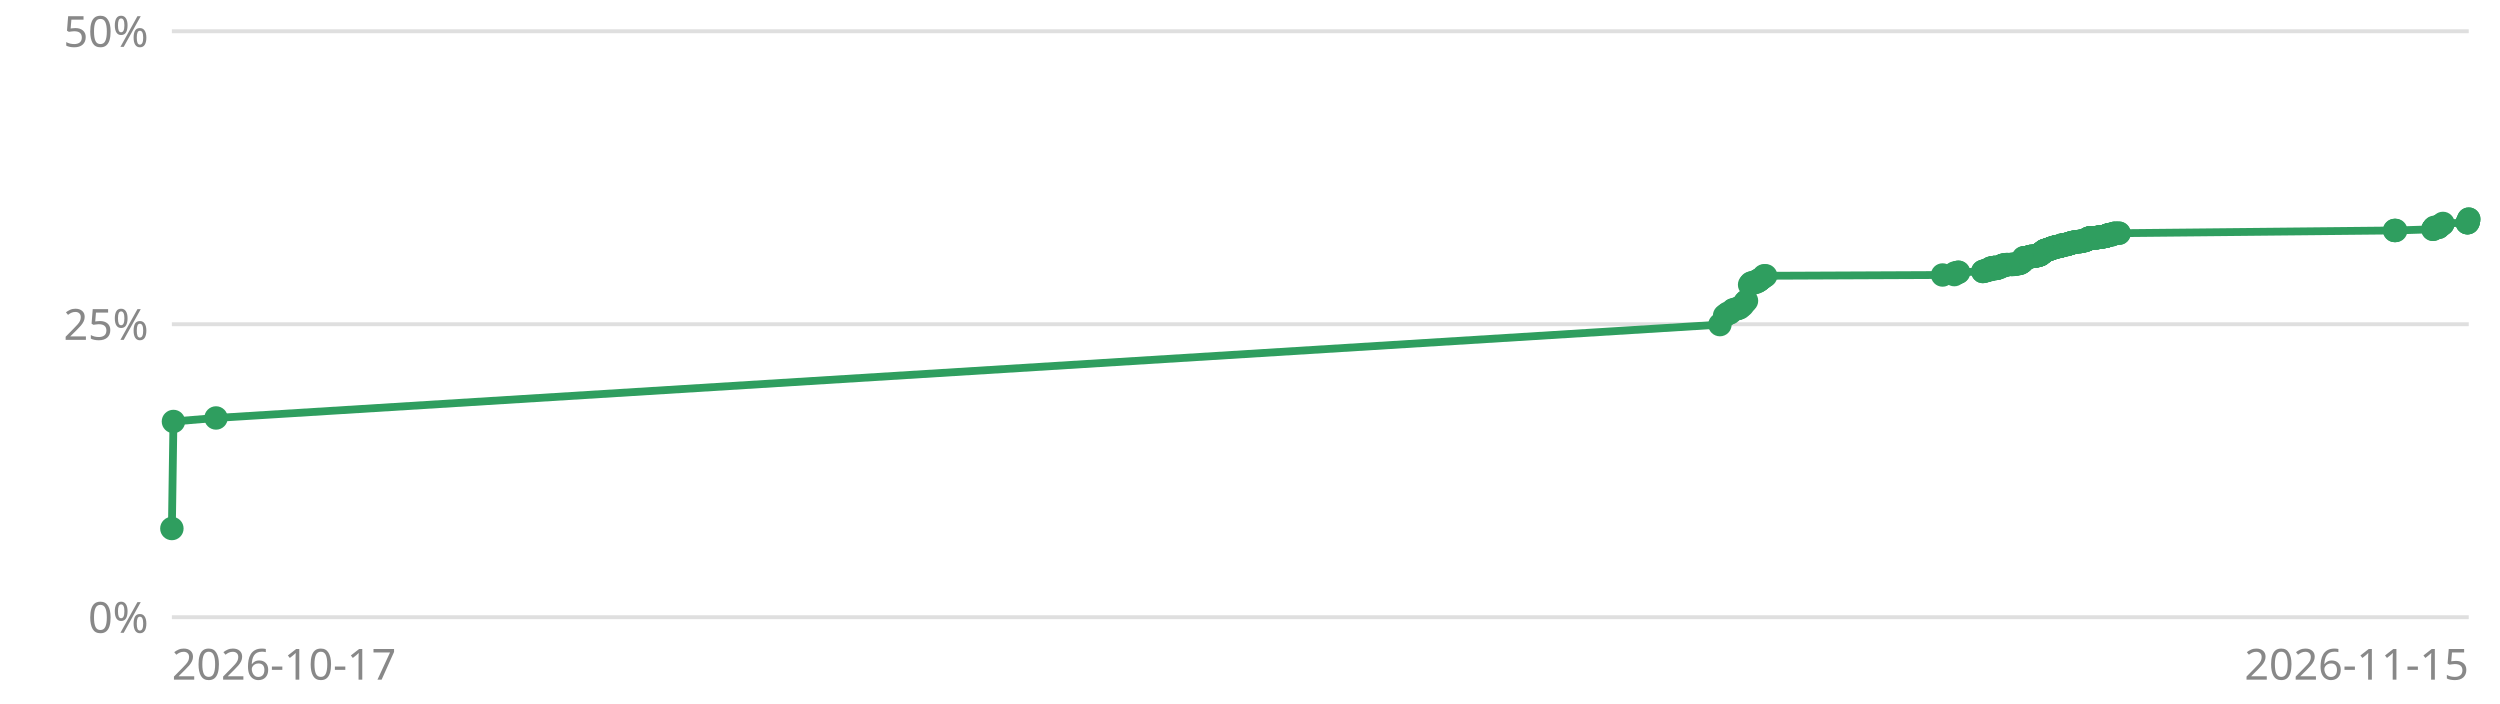
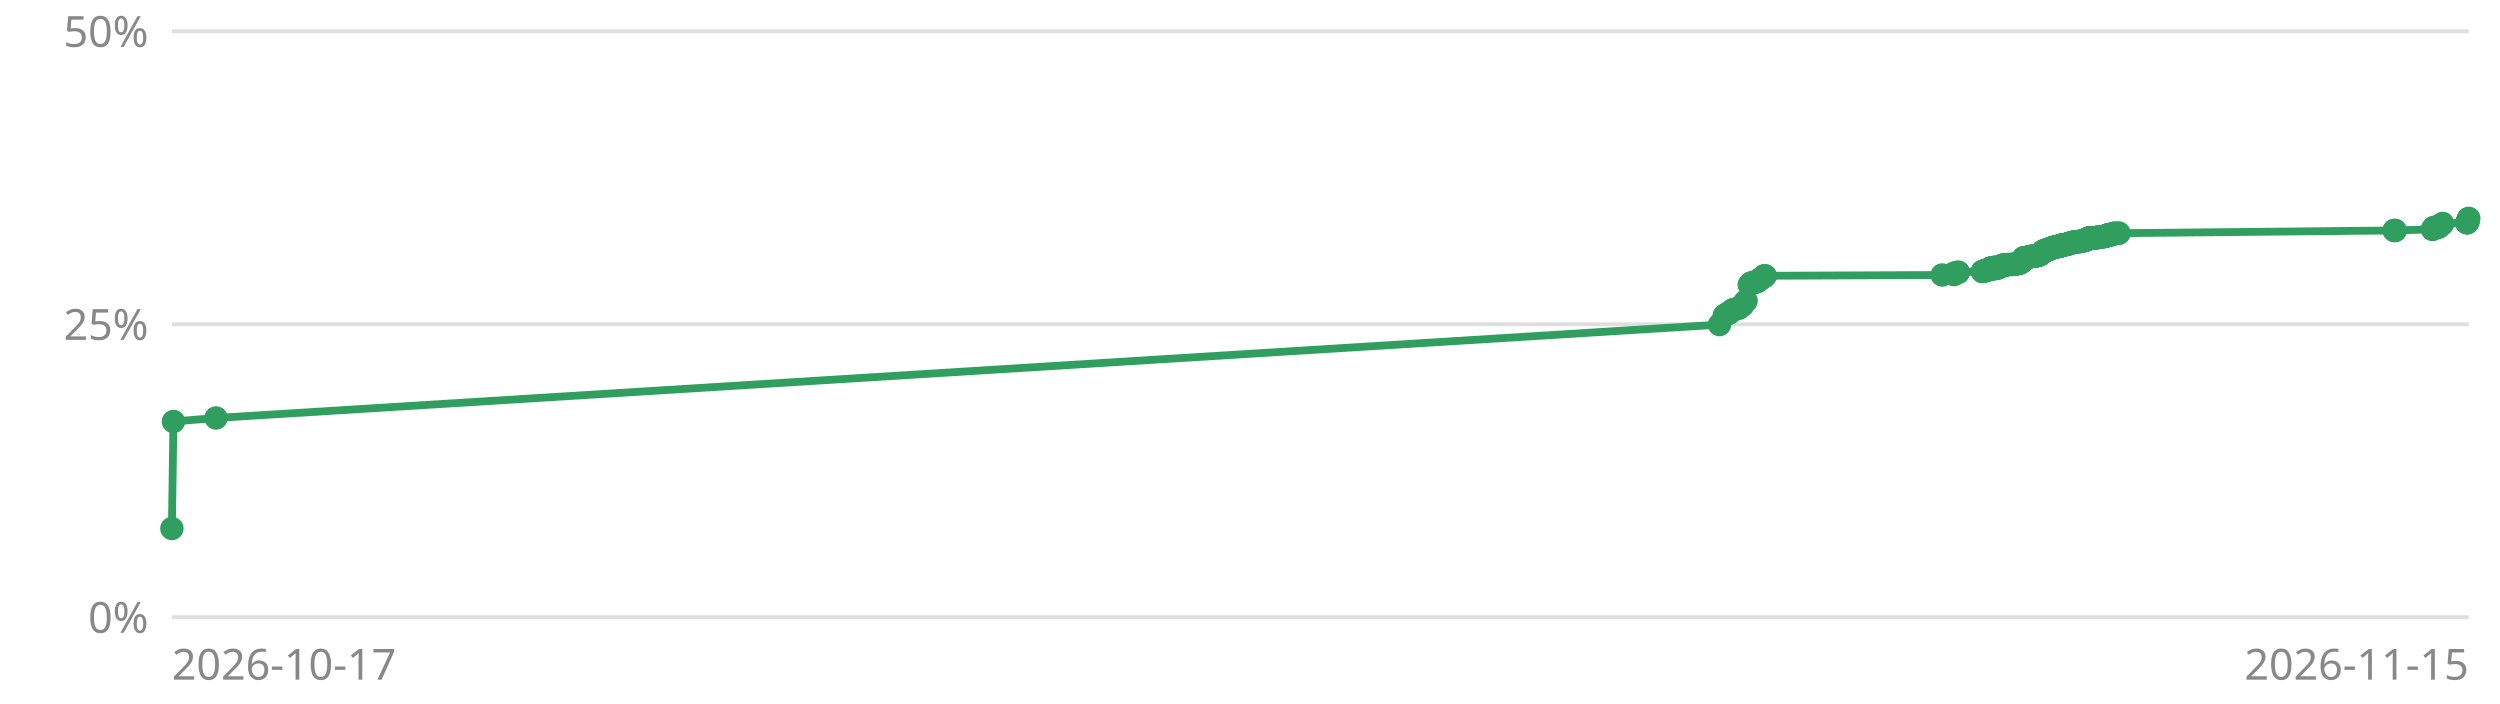
<svg xmlns="http://www.w3.org/2000/svg" viewBox="0 0 640 180" width="640" height="180" font-family="system-ui,sans-serif" font-size="11" fill="#888">
  <line x1="44" x2="632" y1="158.0" y2="158.0" stroke="#8884" />
  <text x="38" y="162.0" text-anchor="end">0%</text>
  <line x1="44" x2="632" y1="83.0" y2="83.0" stroke="#8884" />
  <text x="38" y="87.0" text-anchor="end">25%</text>
  <line x1="44" x2="632" y1="8.0" y2="8.0" stroke="#8884" />
  <text x="38" y="12.0" text-anchor="end">50%</text>
-   <polyline points="44.0,135.3 44.4,107.9 55.3,107.0 440.3,83.1 441.5,80.8 442.0,80.5 442.3,80.2 442.9,80.1 443.6,79.4 443.7,79.3 444.7,79.0 444.8,79.0 445.4,78.8 446.1,78.2 446.7,77.4 447.1,77.0 447.9,72.9 448.2,72.5 448.5,72.4 449.0,72.4 449.1,72.3 449.7,72.2 449.8,71.9 450.2,71.9 450.3,71.8 450.6,71.5 450.7,71.5 450.8,71.4 451.4,71.0 451.6,70.6 452.0,70.6 497.3,70.4 500.3,70.3 500.4,69.9 501.0,69.8 501.3,69.7 501.4,69.7 507.6,69.5 507.6,69.5 508.2,69.3 508.2,69.3 508.4,69.3 508.4,69.3 508.9,69.2 509.3,68.9 509.5,68.7 509.6,68.7 509.7,68.6 509.9,68.8 509.9,68.8 510.0,68.8 510.1,68.8 510.1,68.8 510.2,68.9 510.3,68.5 510.3,68.5 510.4,68.5 510.4,68.5 510.5,68.5 510.6,68.5 510.7,68.5 511.0,68.4 511.1,68.7 511.2,68.7 511.2,68.7 511.2,68.6 511.3,68.6 511.4,68.5 511.5,68.5 511.6,68.4 511.7,68.4 512.0,68.4 512.1,68.4 512.4,68.1 512.6,68.0 512.6,68.0 512.7,67.9 512.8,67.9 512.9,67.9 512.9,67.9 512.9,67.9 513.4,67.9 513.6,67.8 513.7,67.8 513.7,67.8 513.8,67.7 514.8,67.7 515.0,67.7 515.1,67.7 515.5,67.7 515.9,67.6 516.1,67.6 516.3,67.5 516.6,67.5 516.7,67.5 516.8,67.4 516.8,67.4 516.9,67.4 517.2,67.4 517.3,67.3 517.5,67.1 517.7,67.0 517.8,67.0 518.0,66.0 518.2,66.0 518.3,66.0 518.4,66.0 518.4,66.0 518.7,66.0 518.7,66.0 518.9,66.0 519.4,65.8 519.5,65.8 519.6,65.8 519.6,65.7 519.7,65.7 519.7,65.7 519.7,65.7 519.9,65.7 519.9,65.7 519.9,65.7 520.0,65.7 520.1,65.6 520.1,65.6 520.2,65.6 521.0,65.6 521.1,65.5 521.1,65.5 521.1,65.5 521.4,65.5 521.5,65.4 521.6,65.4 521.6,65.4 521.7,65.4 521.8,65.4 522.1,65.3 522.1,65.2 522.3,65.2 522.3,65.2 522.4,65.1 522.5,65.1 522.5,64.9 522.5,64.8 522.6,64.8 522.7,64.7 522.7,64.7 522.8,64.7 522.8,64.7 522.9,64.6 522.9,64.6 523.0,64.6 523.0,64.6 523.1,64.6 523.1,64.5 523.1,64.5 523.2,64.5 523.2,64.5 523.2,64.5 523.2,64.5 523.3,64.2 523.3,64.2 523.4,64.2 523.4,64.2 523.4,64.2 523.5,64.2 523.5,64.2 523.5,64.2 523.6,64.2 523.6,64.2 523.7,64.2 523.8,64.1 523.8,64.1 523.8,64.0 524.1,64.0 524.1,64.0 524.2,63.9 524.2,63.9 524.3,63.9 524.4,63.9 524.5,63.8 524.5,63.8 524.6,63.8 524.7,63.8 524.8,63.7 524.8,63.7 524.9,63.7 524.9,63.7 524.9,63.7 525.0,63.7 525.0,63.6 525.1,63.6 525.2,63.6 525.3,63.6 525.4,63.5 525.5,63.5 525.5,63.5 525.5,63.4 525.6,63.4 525.6,63.4 525.7,63.4 525.8,63.3 525.9,63.3 526.0,63.3 526.1,63.3 526.2,63.3 526.2,63.3 526.3,63.2 526.3,63.2 526.4,63.2 526.4,63.2 526.6,63.1 527.0,63.1 527.0,63.1 527.1,63.1 527.2,63.1 527.3,63.0 527.4,63.0 527.4,63.0 527.5,63.0 527.6,62.9 527.6,62.9 527.7,62.9 527.8,62.9 527.8,62.7 528.2,62.7 528.2,62.7 528.3,62.7 528.3,62.7 528.3,62.7 528.4,62.7 528.4,62.7 528.4,62.7 528.6,62.7 528.6,62.6 528.7,62.6 528.9,62.6 529.0,62.6 529.1,62.6 529.2,62.6 529.3,62.5 529.4,62.5 529.5,62.4 529.5,62.4 529.7,62.4 529.7,62.4 529.7,62.4 529.8,62.3 530.0,62.3 530.0,62.3 530.1,62.3 530.2,62.2 530.2,62.2 530.3,62.2 530.4,62.1 530.4,62.1 530.6,62.1 530.7,62.1 530.8,62.1 530.9,62.0 530.9,62.0 531.1,62.0 531.2,62.0 531.4,62.0 531.5,61.9 531.6,61.9 532.1,61.9 532.2,61.9 532.3,61.8 532.3,61.8 532.5,61.8 532.5,61.8 532.6,61.8 532.6,61.8 532.7,61.8 532.8,61.8 532.8,61.8 533.2,61.7 533.4,61.7 533.5,61.6 533.7,61.5 533.9,61.5 533.9,61.5 534.0,61.4 534.0,61.4 534.1,61.4 534.1,61.4 534.2,61.4 534.2,61.4 534.2,61.4 534.2,61.3 534.3,61.3 534.5,61.2 534.6,61.1 534.6,61.0 534.7,61.0 534.7,61.0 534.8,61.0 535.0,61.0 535.0,60.9 535.1,60.9 535.1,60.9 535.2,60.9 535.3,60.9 535.4,60.9 535.5,60.9 535.5,60.9 535.6,60.9 535.8,60.9 536.0,60.9 536.2,60.9 536.5,60.9 536.6,60.9 536.7,60.9 536.7,60.8 536.9,60.8 537.0,60.8 537.0,60.8 537.1,60.8 537.2,60.7 537.3,60.7 537.4,60.7 537.5,60.7 537.7,60.7 538.0,60.7 538.0,60.7 538.1,60.6 538.2,60.6 538.3,60.6 538.4,60.6 538.5,60.6 538.7,60.5 538.9,60.5 539.0,60.5 539.0,60.5 539.0,60.5 539.1,60.4 539.2,60.4 539.2,60.4 539.3,60.4 539.3,60.4 539.4,60.3 539.5,60.3 539.5,60.3 539.6,60.3 539.6,60.2 539.7,60.2 539.8,60.2 539.8,60.1 539.9,60.1 539.9,60.1 539.9,60.1 540.4,60.1 540.5,60.1 540.7,60.1 540.7,60.0 540.9,59.8 541.2,59.8 541.2,59.8 541.4,59.7 541.5,59.7 542.4,59.7 542.5,59.7 613.0,59.0 613.1,59.0 613.3,59.0 622.8,58.7 622.9,58.7 623.0,58.5 623.1,58.4 623.1,58.4 623.2,58.2 624.2,58.2 624.3,58.2 624.4,58.0 624.5,57.8 625.3,57.4 625.4,57.2 631.6,57.0 631.6,57.0 631.7,57.0 631.8,57.0 631.9,56.7 631.9,56.6 632.0,56.1 632.0,56.1" fill="none" stroke="#2f9e5f" stroke-width="2" stroke-linejoin="round" />
+   <polyline points="44.0,135.3 44.4,107.9 55.3,107.0 440.2,83.1 441.4,80.8 441.9,80.5 442.3,80.2 442.8,80.1 443.5,79.4 443.6,79.3 444.6,79.0 444.8,79.0 445.3,78.8 446.1,78.2 446.6,77.4 447.0,77.0 447.8,72.9 448.2,72.5 448.4,72.4 449.0,72.4 449.0,72.3 449.7,72.2 449.8,71.9 450.1,71.9 450.2,71.8 450.5,71.5 450.6,71.5 450.7,71.4 451.4,71.0 451.6,70.6 451.9,70.6 497.2,70.4 500.2,70.3 500.3,69.9 500.9,69.8 501.3,69.7 501.3,69.7 507.5,69.5 507.5,69.5 508.1,69.3 508.1,69.3 508.3,69.3 508.3,69.3 508.8,69.2 509.2,68.9 509.4,68.7 509.6,68.7 509.7,68.6 509.8,68.8 509.8,68.8 509.9,68.8 510.0,68.8 510.0,68.8 510.2,68.9 510.2,68.5 510.2,68.5 510.3,68.5 510.3,68.5 510.4,68.5 510.5,68.5 510.6,68.5 510.9,68.4 511.0,68.7 511.1,68.7 511.1,68.7 511.2,68.6 511.2,68.6 511.3,68.5 511.4,68.5 511.5,68.4 511.7,68.4 511.9,68.4 512.0,68.4 512.3,68.1 512.5,68.0 512.6,68.0 512.7,67.9 512.7,67.9 512.8,67.9 512.8,67.9 512.9,67.9 513.4,67.9 513.5,67.8 513.6,67.8 513.7,67.8 513.8,67.7 514.7,67.7 514.9,67.7 515.0,67.7 515.5,67.7 515.8,67.6 516.0,67.6 516.2,67.5 516.5,67.5 516.6,67.5 516.7,67.4 516.8,67.4 516.8,67.4 517.1,67.4 517.2,67.3 517.5,67.1 517.6,67.0 517.7,67.0 518.0,66.0 518.1,66.0 518.2,66.0 518.3,66.0 518.4,66.0 518.6,66.0 518.7,66.0 518.8,66.0 519.3,65.8 519.5,65.8 519.5,65.8 519.5,65.7 519.6,65.7 519.6,65.7 519.7,65.7 519.8,65.7 519.8,65.7 519.9,65.7 519.9,65.7 520.0,65.6 520.1,65.6 520.1,65.6 520.9,65.6 521.0,65.5 521.0,65.5 521.1,65.5 521.4,65.5 521.4,65.4 521.5,65.4 521.5,65.4 521.6,65.4 521.8,65.4 522.0,65.3 522.0,65.2 522.2,65.2 522.3,65.2 522.3,65.1 522.4,65.1 522.4,64.9 522.4,64.8 522.5,64.8 522.6,64.7 522.6,64.7 522.7,64.7 522.8,64.7 522.8,64.6 522.8,64.6 522.9,64.6 522.9,64.6 523.0,64.6 523.0,64.5 523.0,64.5 523.1,64.5 523.1,64.5 523.1,64.5 523.2,64.5 523.2,64.2 523.2,64.2 523.3,64.2 523.3,64.2 523.4,64.2 523.4,64.2 523.4,64.2 523.5,64.2 523.5,64.2 523.6,64.2 523.6,64.2 523.7,64.1 523.7,64.1 523.8,64.0 524.0,64.0 524.1,64.0 524.1,63.9 524.1,63.9 524.2,63.9 524.4,63.9 524.4,63.8 524.5,63.8 524.6,63.8 524.7,63.8 524.7,63.7 524.8,63.7 524.8,63.7 524.8,63.7 524.8,63.7 524.9,63.7 524.9,63.6 525.0,63.6 525.1,63.6 525.2,63.6 525.3,63.5 525.4,63.5 525.4,63.5 525.5,63.4 525.5,63.4 525.6,63.4 525.6,63.4 525.7,63.3 525.9,63.3 525.9,63.3 526.1,63.3 526.1,63.3 526.1,63.3 526.2,63.2 526.2,63.2 526.3,63.2 526.3,63.2 526.5,63.1 526.9,63.1 527.0,63.1 527.0,63.1 527.1,63.1 527.2,63.0 527.3,63.0 527.3,63.0 527.4,63.0 527.5,62.9 527.5,62.9 527.7,62.9 527.7,62.9 527.7,62.7 528.1,62.7 528.2,62.7 528.2,62.7 528.2,62.7 528.3,62.7 528.3,62.7 528.3,62.7 528.3,62.7 528.5,62.7 528.6,62.6 528.6,62.6 528.8,62.6 528.9,62.6 529.0,62.6 529.1,62.6 529.2,62.5 529.3,62.5 529.4,62.4 529.4,62.4 529.6,62.4 529.6,62.4 529.7,62.4 529.8,62.3 529.9,62.3 529.9,62.3 530.0,62.3 530.1,62.2 530.2,62.2 530.2,62.2 530.3,62.1 530.3,62.1 530.5,62.1 530.6,62.1 530.7,62.1 530.8,62.0 530.8,62.0 531.0,62.0 531.1,62.0 531.3,62.0 531.4,61.9 531.5,61.9 532.0,61.9 532.1,61.9 532.2,61.8 532.2,61.8 532.4,61.8 532.4,61.8 532.5,61.8 532.6,61.8 532.6,61.8 532.7,61.8 532.7,61.8 533.1,61.7 533.3,61.7 533.4,61.6 533.6,61.5 533.8,61.5 533.9,61.5 533.9,61.4 533.9,61.4 534.0,61.4 534.1,61.4 534.1,61.4 534.1,61.4 534.1,61.4 534.2,61.3 534.2,61.3 534.4,61.2 534.5,61.1 534.6,61.0 534.6,61.0 534.6,61.0 534.8,61.0 534.9,61.0 534.9,60.9 535.0,60.9 535.0,60.9 535.1,60.9 535.2,60.9 535.3,60.9 535.4,60.9 535.4,60.9 535.5,60.9 535.7,60.9 535.9,60.9 536.1,60.9 536.5,60.9 536.5,60.9 536.6,60.9 536.7,60.8 536.8,60.8 536.9,60.8 537.0,60.8 537.0,60.8 537.1,60.7 537.2,60.7 537.3,60.7 537.4,60.7 537.6,60.7 537.9,60.7 537.9,60.7 538.1,60.6 538.1,60.6 538.2,60.6 538.3,60.6 538.4,60.6 538.6,60.5 538.8,60.5 538.9,60.5 538.9,60.5 538.9,60.5 539.0,60.4 539.1,60.4 539.2,60.4 539.2,60.4 539.2,60.4 539.3,60.3 539.4,60.3 539.4,60.3 539.5,60.3 539.6,60.2 539.6,60.2 539.7,60.2 539.7,60.1 539.8,60.1 539.8,60.1 539.8,60.1 540.3,60.1 540.4,60.1 540.6,60.1 540.6,60.0 540.8,59.8 541.1,59.8 541.2,59.8 541.4,59.7 541.4,59.7 542.4,59.7 542.4,59.7 612.9,59.0 613.0,59.0 613.2,59.0 622.7,58.7 622.8,58.7 622.9,58.5 623.0,58.4 623.0,58.4 623.1,58.2 624.1,58.2 624.2,58.2 624.4,58.0 624.4,57.8 625.2,57.4 625.3,57.2 631.5,57.0 631.5,57.0 631.6,57.0 631.7,57.0 631.8,56.7 631.8,56.6 631.9,56.1 631.9,56.1 632.0,55.9" fill="none" stroke="#2f9e5f" stroke-width="2" stroke-linejoin="round" />
  <g fill="#2f9e5f">
    <circle cx="44.0" cy="135.3" r="3" />
    <circle cx="44.4" cy="107.9" r="3" />
    <circle cx="55.3" cy="107.0" r="3" />
-     <circle cx="440.3" cy="83.1" r="3" />
-     <circle cx="441.5" cy="80.8" r="3" />
-     <circle cx="442.0" cy="80.5" r="3" />
+     <circle cx="440.2" cy="83.1" r="3" />
+     <circle cx="441.4" cy="80.8" r="3" />
+     <circle cx="441.9" cy="80.5" r="3" />
    <circle cx="442.3" cy="80.2" r="3" />
-     <circle cx="442.9" cy="80.1" r="3" />
-     <circle cx="443.6" cy="79.4" r="3" />
-     <circle cx="443.7" cy="79.3" r="3" />
-     <circle cx="444.7" cy="79.0" r="3" />
+     <circle cx="442.8" cy="80.1" r="3" />
+     <circle cx="443.5" cy="79.4" r="3" />
+     <circle cx="443.6" cy="79.3" r="3" />
+     <circle cx="444.6" cy="79.0" r="3" />
    <circle cx="444.8" cy="79.0" r="3" />
-     <circle cx="445.4" cy="78.8" r="3" />
+     <circle cx="445.3" cy="78.8" r="3" />
    <circle cx="446.1" cy="78.2" r="3" />
-     <circle cx="446.7" cy="77.4" r="3" />
-     <circle cx="447.1" cy="77.0" r="3" />
-     <circle cx="447.9" cy="72.9" r="3" />
+     <circle cx="446.6" cy="77.4" r="3" />
+     <circle cx="447.0" cy="77.0" r="3" />
+     <circle cx="447.8" cy="72.9" r="3" />
    <circle cx="448.2" cy="72.5" r="3" />
-     <circle cx="448.5" cy="72.4" r="3" />
+     <circle cx="448.4" cy="72.4" r="3" />
    <circle cx="449.0" cy="72.4" r="3" />
-     <circle cx="449.1" cy="72.3" r="3" />
+     <circle cx="449.0" cy="72.3" r="3" />
    <circle cx="449.7" cy="72.2" r="3" />
    <circle cx="449.8" cy="71.9" r="3" />
-     <circle cx="450.2" cy="71.9" r="3" />
-     <circle cx="450.3" cy="71.8" r="3" />
+     <circle cx="450.1" cy="71.9" r="3" />
+     <circle cx="450.2" cy="71.8" r="3" />
+     <circle cx="450.5" cy="71.5" r="3" />
    <circle cx="450.6" cy="71.5" r="3" />
-     <circle cx="450.7" cy="71.5" r="3" />
-     <circle cx="450.8" cy="71.4" r="3" />
+     <circle cx="450.7" cy="71.4" r="3" />
    <circle cx="451.4" cy="71.0" r="3" />
    <circle cx="451.6" cy="70.6" r="3" />
-     <circle cx="452.0" cy="70.6" r="3" />
-     <circle cx="497.3" cy="70.4" r="3" />
-     <circle cx="500.3" cy="70.3" r="3" />
-     <circle cx="500.4" cy="69.9" r="3" />
-     <circle cx="501.0" cy="69.8" r="3" />
+     <circle cx="451.9" cy="70.6" r="3" />
+     <circle cx="497.2" cy="70.4" r="3" />
+     <circle cx="500.2" cy="70.3" r="3" />
+     <circle cx="500.3" cy="69.9" r="3" />
+     <circle cx="500.9" cy="69.8" r="3" />
    <circle cx="501.3" cy="69.7" r="3" />
-     <circle cx="501.4" cy="69.7" r="3" />
-     <circle cx="507.6" cy="69.5" r="3" />
-     <circle cx="507.6" cy="69.5" r="3" />
-     <circle cx="508.2" cy="69.3" r="3" />
-     <circle cx="508.2" cy="69.3" r="3" />
-     <circle cx="508.4" cy="69.3" r="3" />
-     <circle cx="508.4" cy="69.3" r="3" />
-     <circle cx="508.9" cy="69.2" r="3" />
-     <circle cx="509.3" cy="68.9" r="3" />
-     <circle cx="509.5" cy="68.7" r="3" />
+     <circle cx="501.3" cy="69.7" r="3" />
+     <circle cx="507.5" cy="69.5" r="3" />
+     <circle cx="507.5" cy="69.5" r="3" />
+     <circle cx="508.1" cy="69.3" r="3" />
+     <circle cx="508.1" cy="69.3" r="3" />
+     <circle cx="508.3" cy="69.3" r="3" />
+     <circle cx="508.3" cy="69.3" r="3" />
+     <circle cx="508.8" cy="69.2" r="3" />
+     <circle cx="509.2" cy="68.9" r="3" />
+     <circle cx="509.4" cy="68.7" r="3" />
    <circle cx="509.6" cy="68.7" r="3" />
    <circle cx="509.7" cy="68.6" r="3" />
-     <circle cx="509.9" cy="68.8" r="3" />
+     <circle cx="509.8" cy="68.8" r="3" />
+     <circle cx="509.8" cy="68.8" r="3" />
    <circle cx="509.9" cy="68.8" r="3" />
    <circle cx="510.0" cy="68.8" r="3" />
-     <circle cx="510.1" cy="68.8" r="3" />
-     <circle cx="510.1" cy="68.8" r="3" />
+     <circle cx="510.0" cy="68.8" r="3" />
    <circle cx="510.2" cy="68.9" r="3" />
+     <circle cx="510.2" cy="68.5" r="3" />
+     <circle cx="510.2" cy="68.5" r="3" />
    <circle cx="510.3" cy="68.5" r="3" />
    <circle cx="510.3" cy="68.5" r="3" />
    <circle cx="510.4" cy="68.5" r="3" />
-     <circle cx="510.4" cy="68.5" r="3" />
    <circle cx="510.5" cy="68.5" r="3" />
    <circle cx="510.6" cy="68.5" r="3" />
-     <circle cx="510.7" cy="68.5" r="3" />
-     <circle cx="511.0" cy="68.4" r="3" />
+     <circle cx="510.9" cy="68.4" r="3" />
+     <circle cx="511.0" cy="68.7" r="3" />
    <circle cx="511.1" cy="68.7" r="3" />
-     <circle cx="511.2" cy="68.7" r="3" />
-     <circle cx="511.2" cy="68.7" r="3" />
+     <circle cx="511.1" cy="68.7" r="3" />
    <circle cx="511.2" cy="68.6" r="3" />
-     <circle cx="511.3" cy="68.6" r="3" />
+     <circle cx="511.2" cy="68.6" r="3" />
+     <circle cx="511.3" cy="68.5" r="3" />
    <circle cx="511.4" cy="68.5" r="3" />
-     <circle cx="511.5" cy="68.5" r="3" />
-     <circle cx="511.6" cy="68.4" r="3" />
+     <circle cx="511.5" cy="68.4" r="3" />
    <circle cx="511.7" cy="68.4" r="3" />
+     <circle cx="511.9" cy="68.4" r="3" />
    <circle cx="512.0" cy="68.4" r="3" />
-     <circle cx="512.1" cy="68.4" r="3" />
-     <circle cx="512.4" cy="68.1" r="3" />
-     <circle cx="512.6" cy="68.0" r="3" />
+     <circle cx="512.3" cy="68.1" r="3" />
+     <circle cx="512.5" cy="68.0" r="3" />
    <circle cx="512.6" cy="68.0" r="3" />
    <circle cx="512.7" cy="67.9" r="3" />
+     <circle cx="512.7" cy="67.9" r="3" />
+     <circle cx="512.8" cy="67.9" r="3" />
    <circle cx="512.8" cy="67.9" r="3" />
    <circle cx="512.9" cy="67.9" r="3" />
-     <circle cx="512.9" cy="67.9" r="3" />
-     <circle cx="512.9" cy="67.9" r="3" />
    <circle cx="513.4" cy="67.9" r="3" />
+     <circle cx="513.5" cy="67.8" r="3" />
    <circle cx="513.6" cy="67.8" r="3" />
    <circle cx="513.7" cy="67.8" r="3" />
-     <circle cx="513.7" cy="67.8" r="3" />
    <circle cx="513.8" cy="67.7" r="3" />
-     <circle cx="514.8" cy="67.7" r="3" />
+     <circle cx="514.7" cy="67.7" r="3" />
+     <circle cx="514.9" cy="67.7" r="3" />
    <circle cx="515.0" cy="67.7" r="3" />
-     <circle cx="515.1" cy="67.7" r="3" />
    <circle cx="515.5" cy="67.7" r="3" />
-     <circle cx="515.9" cy="67.6" r="3" />
-     <circle cx="516.1" cy="67.6" r="3" />
-     <circle cx="516.3" cy="67.5" r="3" />
+     <circle cx="515.8" cy="67.6" r="3" />
+     <circle cx="516.0" cy="67.6" r="3" />
+     <circle cx="516.2" cy="67.5" r="3" />
+     <circle cx="516.5" cy="67.5" r="3" />
    <circle cx="516.6" cy="67.5" r="3" />
-     <circle cx="516.7" cy="67.5" r="3" />
+     <circle cx="516.7" cy="67.4" r="3" />
    <circle cx="516.8" cy="67.4" r="3" />
    <circle cx="516.8" cy="67.4" r="3" />
-     <circle cx="516.9" cy="67.4" r="3" />
-     <circle cx="517.2" cy="67.4" r="3" />
-     <circle cx="517.3" cy="67.3" r="3" />
+     <circle cx="517.1" cy="67.4" r="3" />
+     <circle cx="517.2" cy="67.3" r="3" />
    <circle cx="517.5" cy="67.1" r="3" />
+     <circle cx="517.6" cy="67.0" r="3" />
    <circle cx="517.7" cy="67.0" r="3" />
-     <circle cx="517.8" cy="67.0" r="3" />
    <circle cx="518.0" cy="66.0" r="3" />
+     <circle cx="518.1" cy="66.0" r="3" />
    <circle cx="518.2" cy="66.0" r="3" />
    <circle cx="518.3" cy="66.0" r="3" />
    <circle cx="518.4" cy="66.0" r="3" />
-     <circle cx="518.4" cy="66.0" r="3" />
+     <circle cx="518.6" cy="66.0" r="3" />
    <circle cx="518.7" cy="66.0" r="3" />
-     <circle cx="518.7" cy="66.0" r="3" />
-     <circle cx="518.9" cy="66.0" r="3" />
-     <circle cx="519.4" cy="65.8" r="3" />
+     <circle cx="518.8" cy="66.0" r="3" />
+     <circle cx="519.3" cy="65.8" r="3" />
    <circle cx="519.5" cy="65.8" r="3" />
-     <circle cx="519.6" cy="65.8" r="3" />
+     <circle cx="519.5" cy="65.8" r="3" />
+     <circle cx="519.5" cy="65.7" r="3" />
+     <circle cx="519.6" cy="65.7" r="3" />
    <circle cx="519.6" cy="65.7" r="3" />
    <circle cx="519.7" cy="65.7" r="3" />
-     <circle cx="519.7" cy="65.7" r="3" />
-     <circle cx="519.7" cy="65.7" r="3" />
+     <circle cx="519.8" cy="65.7" r="3" />
+     <circle cx="519.8" cy="65.7" r="3" />
    <circle cx="519.9" cy="65.7" r="3" />
    <circle cx="519.9" cy="65.7" r="3" />
-     <circle cx="519.9" cy="65.7" r="3" />
-     <circle cx="520.0" cy="65.7" r="3" />
+     <circle cx="520.0" cy="65.6" r="3" />
    <circle cx="520.1" cy="65.6" r="3" />
    <circle cx="520.1" cy="65.6" r="3" />
-     <circle cx="520.2" cy="65.6" r="3" />
-     <circle cx="521.0" cy="65.6" r="3" />
-     <circle cx="521.1" cy="65.5" r="3" />
-     <circle cx="521.1" cy="65.5" r="3" />
+     <circle cx="520.9" cy="65.6" r="3" />
+     <circle cx="521.0" cy="65.5" r="3" />
+     <circle cx="521.0" cy="65.5" r="3" />
    <circle cx="521.1" cy="65.5" r="3" />
    <circle cx="521.4" cy="65.5" r="3" />
+     <circle cx="521.4" cy="65.4" r="3" />
+     <circle cx="521.5" cy="65.4" r="3" />
    <circle cx="521.5" cy="65.4" r="3" />
    <circle cx="521.6" cy="65.4" r="3" />
-     <circle cx="521.6" cy="65.4" r="3" />
-     <circle cx="521.7" cy="65.4" r="3" />
    <circle cx="521.8" cy="65.4" r="3" />
-     <circle cx="522.1" cy="65.3" r="3" />
-     <circle cx="522.1" cy="65.2" r="3" />
+     <circle cx="522.0" cy="65.3" r="3" />
+     <circle cx="522.0" cy="65.2" r="3" />
+     <circle cx="522.2" cy="65.2" r="3" />
    <circle cx="522.3" cy="65.2" r="3" />
-     <circle cx="522.3" cy="65.2" r="3" />
+     <circle cx="522.3" cy="65.1" r="3" />
    <circle cx="522.4" cy="65.1" r="3" />
-     <circle cx="522.5" cy="65.1" r="3" />
-     <circle cx="522.5" cy="64.9" r="3" />
+     <circle cx="522.4" cy="64.9" r="3" />
+     <circle cx="522.4" cy="64.8" r="3" />
    <circle cx="522.5" cy="64.8" r="3" />
-     <circle cx="522.6" cy="64.8" r="3" />
-     <circle cx="522.7" cy="64.7" r="3" />
+     <circle cx="522.6" cy="64.7" r="3" />
+     <circle cx="522.6" cy="64.7" r="3" />
    <circle cx="522.7" cy="64.7" r="3" />
    <circle cx="522.8" cy="64.7" r="3" />
-     <circle cx="522.8" cy="64.7" r="3" />
+     <circle cx="522.8" cy="64.6" r="3" />
+     <circle cx="522.8" cy="64.6" r="3" />
    <circle cx="522.9" cy="64.6" r="3" />
    <circle cx="522.9" cy="64.6" r="3" />
    <circle cx="523.0" cy="64.6" r="3" />
-     <circle cx="523.0" cy="64.6" r="3" />
-     <circle cx="523.1" cy="64.6" r="3" />
+     <circle cx="523.0" cy="64.5" r="3" />
+     <circle cx="523.0" cy="64.5" r="3" />
+     <circle cx="523.1" cy="64.5" r="3" />
    <circle cx="523.1" cy="64.5" r="3" />
    <circle cx="523.1" cy="64.5" r="3" />
    <circle cx="523.2" cy="64.5" r="3" />
-     <circle cx="523.2" cy="64.5" r="3" />
-     <circle cx="523.2" cy="64.5" r="3" />
-     <circle cx="523.2" cy="64.5" r="3" />
+     <circle cx="523.2" cy="64.2" r="3" />
+     <circle cx="523.2" cy="64.2" r="3" />
    <circle cx="523.3" cy="64.2" r="3" />
    <circle cx="523.3" cy="64.2" r="3" />
    <circle cx="523.4" cy="64.2" r="3" />
    <circle cx="523.4" cy="64.2" r="3" />
    <circle cx="523.4" cy="64.2" r="3" />
    <circle cx="523.5" cy="64.2" r="3" />
    <circle cx="523.5" cy="64.2" r="3" />
-     <circle cx="523.5" cy="64.2" r="3" />
    <circle cx="523.6" cy="64.2" r="3" />
    <circle cx="523.6" cy="64.2" r="3" />
-     <circle cx="523.7" cy="64.2" r="3" />
-     <circle cx="523.8" cy="64.1" r="3" />
-     <circle cx="523.8" cy="64.1" r="3" />
+     <circle cx="523.7" cy="64.1" r="3" />
+     <circle cx="523.7" cy="64.1" r="3" />
    <circle cx="523.8" cy="64.0" r="3" />
+     <circle cx="524.0" cy="64.0" r="3" />
    <circle cx="524.1" cy="64.0" r="3" />
-     <circle cx="524.1" cy="64.0" r="3" />
+     <circle cx="524.1" cy="63.9" r="3" />
+     <circle cx="524.1" cy="63.9" r="3" />
    <circle cx="524.2" cy="63.9" r="3" />
-     <circle cx="524.2" cy="63.9" r="3" />
-     <circle cx="524.3" cy="63.9" r="3" />
    <circle cx="524.4" cy="63.9" r="3" />
-     <circle cx="524.5" cy="63.8" r="3" />
+     <circle cx="524.4" cy="63.8" r="3" />
    <circle cx="524.5" cy="63.8" r="3" />
    <circle cx="524.6" cy="63.8" r="3" />
    <circle cx="524.7" cy="63.8" r="3" />
+     <circle cx="524.7" cy="63.7" r="3" />
+     <circle cx="524.8" cy="63.7" r="3" />
+     <circle cx="524.8" cy="63.7" r="3" />
    <circle cx="524.8" cy="63.7" r="3" />
    <circle cx="524.8" cy="63.7" r="3" />
    <circle cx="524.9" cy="63.7" r="3" />
-     <circle cx="524.9" cy="63.7" r="3" />
-     <circle cx="524.9" cy="63.7" r="3" />
-     <circle cx="525.0" cy="63.7" r="3" />
+     <circle cx="524.9" cy="63.6" r="3" />
    <circle cx="525.0" cy="63.6" r="3" />
    <circle cx="525.1" cy="63.6" r="3" />
    <circle cx="525.2" cy="63.6" r="3" />
-     <circle cx="525.3" cy="63.6" r="3" />
+     <circle cx="525.3" cy="63.5" r="3" />
    <circle cx="525.4" cy="63.5" r="3" />
-     <circle cx="525.5" cy="63.5" r="3" />
-     <circle cx="525.5" cy="63.5" r="3" />
+     <circle cx="525.4" cy="63.5" r="3" />
+     <circle cx="525.5" cy="63.4" r="3" />
    <circle cx="525.5" cy="63.4" r="3" />
    <circle cx="525.6" cy="63.4" r="3" />
    <circle cx="525.6" cy="63.4" r="3" />
-     <circle cx="525.7" cy="63.4" r="3" />
-     <circle cx="525.8" cy="63.3" r="3" />
+     <circle cx="525.7" cy="63.3" r="3" />
    <circle cx="525.9" cy="63.3" r="3" />
-     <circle cx="526.0" cy="63.3" r="3" />
+     <circle cx="525.9" cy="63.3" r="3" />
    <circle cx="526.1" cy="63.3" r="3" />
-     <circle cx="526.2" cy="63.3" r="3" />
-     <circle cx="526.2" cy="63.3" r="3" />
+     <circle cx="526.1" cy="63.3" r="3" />
+     <circle cx="526.1" cy="63.3" r="3" />
+     <circle cx="526.2" cy="63.2" r="3" />
+     <circle cx="526.2" cy="63.2" r="3" />
    <circle cx="526.3" cy="63.2" r="3" />
    <circle cx="526.3" cy="63.2" r="3" />
-     <circle cx="526.4" cy="63.2" r="3" />
-     <circle cx="526.4" cy="63.2" r="3" />
-     <circle cx="526.6" cy="63.1" r="3" />
+     <circle cx="526.5" cy="63.1" r="3" />
+     <circle cx="526.9" cy="63.1" r="3" />
    <circle cx="527.0" cy="63.1" r="3" />
    <circle cx="527.0" cy="63.1" r="3" />
    <circle cx="527.1" cy="63.1" r="3" />
-     <circle cx="527.2" cy="63.1" r="3" />
+     <circle cx="527.2" cy="63.0" r="3" />
+     <circle cx="527.3" cy="63.0" r="3" />
    <circle cx="527.3" cy="63.0" r="3" />
    <circle cx="527.4" cy="63.0" r="3" />
-     <circle cx="527.4" cy="63.0" r="3" />
-     <circle cx="527.5" cy="63.0" r="3" />
-     <circle cx="527.6" cy="62.9" r="3" />
-     <circle cx="527.6" cy="62.9" r="3" />
+     <circle cx="527.5" cy="62.9" r="3" />
+     <circle cx="527.5" cy="62.9" r="3" />
    <circle cx="527.7" cy="62.9" r="3" />
-     <circle cx="527.8" cy="62.9" r="3" />
-     <circle cx="527.8" cy="62.7" r="3" />
+     <circle cx="527.7" cy="62.9" r="3" />
+     <circle cx="527.7" cy="62.7" r="3" />
+     <circle cx="528.1" cy="62.7" r="3" />
+     <circle cx="528.2" cy="62.7" r="3" />
    <circle cx="528.2" cy="62.7" r="3" />
    <circle cx="528.2" cy="62.7" r="3" />
    <circle cx="528.3" cy="62.7" r="3" />
    <circle cx="528.3" cy="62.7" r="3" />
    <circle cx="528.3" cy="62.7" r="3" />
-     <circle cx="528.4" cy="62.7" r="3" />
-     <circle cx="528.4" cy="62.7" r="3" />
-     <circle cx="528.4" cy="62.7" r="3" />
-     <circle cx="528.6" cy="62.7" r="3" />
+     <circle cx="528.3" cy="62.7" r="3" />
+     <circle cx="528.5" cy="62.7" r="3" />
    <circle cx="528.6" cy="62.6" r="3" />
-     <circle cx="528.7" cy="62.6" r="3" />
+     <circle cx="528.6" cy="62.6" r="3" />
+     <circle cx="528.8" cy="62.6" r="3" />
    <circle cx="528.9" cy="62.6" r="3" />
    <circle cx="529.0" cy="62.6" r="3" />
    <circle cx="529.1" cy="62.6" r="3" />
-     <circle cx="529.2" cy="62.6" r="3" />
+     <circle cx="529.2" cy="62.5" r="3" />
    <circle cx="529.3" cy="62.5" r="3" />
-     <circle cx="529.4" cy="62.5" r="3" />
-     <circle cx="529.5" cy="62.4" r="3" />
-     <circle cx="529.5" cy="62.4" r="3" />
-     <circle cx="529.7" cy="62.4" r="3" />
-     <circle cx="529.7" cy="62.4" r="3" />
+     <circle cx="529.4" cy="62.4" r="3" />
+     <circle cx="529.4" cy="62.4" r="3" />
+     <circle cx="529.6" cy="62.4" r="3" />
+     <circle cx="529.6" cy="62.4" r="3" />
    <circle cx="529.7" cy="62.4" r="3" />
    <circle cx="529.8" cy="62.3" r="3" />
+     <circle cx="529.9" cy="62.3" r="3" />
+     <circle cx="529.9" cy="62.3" r="3" />
    <circle cx="530.0" cy="62.3" r="3" />
-     <circle cx="530.0" cy="62.3" r="3" />
-     <circle cx="530.1" cy="62.3" r="3" />
+     <circle cx="530.1" cy="62.2" r="3" />
    <circle cx="530.2" cy="62.2" r="3" />
    <circle cx="530.2" cy="62.2" r="3" />
-     <circle cx="530.3" cy="62.2" r="3" />
-     <circle cx="530.4" cy="62.1" r="3" />
-     <circle cx="530.4" cy="62.1" r="3" />
+     <circle cx="530.3" cy="62.1" r="3" />
+     <circle cx="530.3" cy="62.1" r="3" />
+     <circle cx="530.5" cy="62.1" r="3" />
    <circle cx="530.6" cy="62.1" r="3" />
    <circle cx="530.7" cy="62.1" r="3" />
-     <circle cx="530.8" cy="62.1" r="3" />
-     <circle cx="530.9" cy="62.0" r="3" />
-     <circle cx="530.9" cy="62.0" r="3" />
+     <circle cx="530.8" cy="62.0" r="3" />
+     <circle cx="530.8" cy="62.0" r="3" />
+     <circle cx="531.0" cy="62.0" r="3" />
    <circle cx="531.1" cy="62.0" r="3" />
-     <circle cx="531.2" cy="62.0" r="3" />
-     <circle cx="531.4" cy="62.0" r="3" />
+     <circle cx="531.3" cy="62.0" r="3" />
+     <circle cx="531.4" cy="61.9" r="3" />
    <circle cx="531.5" cy="61.9" r="3" />
-     <circle cx="531.6" cy="61.9" r="3" />
+     <circle cx="532.0" cy="61.9" r="3" />
    <circle cx="532.1" cy="61.9" r="3" />
-     <circle cx="532.2" cy="61.9" r="3" />
-     <circle cx="532.3" cy="61.8" r="3" />
-     <circle cx="532.3" cy="61.8" r="3" />
-     <circle cx="532.5" cy="61.8" r="3" />
+     <circle cx="532.2" cy="61.8" r="3" />
+     <circle cx="532.2" cy="61.8" r="3" />
+     <circle cx="532.4" cy="61.8" r="3" />
+     <circle cx="532.4" cy="61.8" r="3" />
    <circle cx="532.5" cy="61.8" r="3" />
    <circle cx="532.6" cy="61.8" r="3" />
    <circle cx="532.6" cy="61.8" r="3" />
    <circle cx="532.7" cy="61.8" r="3" />
-     <circle cx="532.8" cy="61.8" r="3" />
-     <circle cx="532.8" cy="61.8" r="3" />
-     <circle cx="533.2" cy="61.7" r="3" />
-     <circle cx="533.4" cy="61.7" r="3" />
-     <circle cx="533.5" cy="61.6" r="3" />
-     <circle cx="533.7" cy="61.5" r="3" />
+     <circle cx="532.7" cy="61.8" r="3" />
+     <circle cx="533.1" cy="61.7" r="3" />
+     <circle cx="533.3" cy="61.7" r="3" />
+     <circle cx="533.4" cy="61.6" r="3" />
+     <circle cx="533.6" cy="61.5" r="3" />
+     <circle cx="533.8" cy="61.5" r="3" />
    <circle cx="533.9" cy="61.5" r="3" />
-     <circle cx="533.9" cy="61.5" r="3" />
-     <circle cx="534.0" cy="61.4" r="3" />
+     <circle cx="533.9" cy="61.4" r="3" />
+     <circle cx="533.9" cy="61.4" r="3" />
    <circle cx="534.0" cy="61.4" r="3" />
    <circle cx="534.1" cy="61.4" r="3" />
    <circle cx="534.1" cy="61.4" r="3" />
-     <circle cx="534.2" cy="61.4" r="3" />
-     <circle cx="534.2" cy="61.4" r="3" />
-     <circle cx="534.2" cy="61.4" r="3" />
+     <circle cx="534.1" cy="61.4" r="3" />
+     <circle cx="534.1" cy="61.4" r="3" />
    <circle cx="534.2" cy="61.3" r="3" />
-     <circle cx="534.3" cy="61.3" r="3" />
-     <circle cx="534.5" cy="61.2" r="3" />
-     <circle cx="534.6" cy="61.1" r="3" />
+     <circle cx="534.2" cy="61.3" r="3" />
+     <circle cx="534.4" cy="61.2" r="3" />
+     <circle cx="534.5" cy="61.1" r="3" />
    <circle cx="534.6" cy="61.0" r="3" />
-     <circle cx="534.7" cy="61.0" r="3" />
-     <circle cx="534.7" cy="61.0" r="3" />
+     <circle cx="534.6" cy="61.0" r="3" />
+     <circle cx="534.6" cy="61.0" r="3" />
    <circle cx="534.8" cy="61.0" r="3" />
-     <circle cx="535.0" cy="61.0" r="3" />
+     <circle cx="534.9" cy="61.0" r="3" />
+     <circle cx="534.9" cy="60.9" r="3" />
    <circle cx="535.0" cy="60.9" r="3" />
-     <circle cx="535.1" cy="60.9" r="3" />
+     <circle cx="535.0" cy="60.9" r="3" />
    <circle cx="535.1" cy="60.9" r="3" />
    <circle cx="535.2" cy="60.9" r="3" />
    <circle cx="535.3" cy="60.9" r="3" />
    <circle cx="535.4" cy="60.9" r="3" />
+     <circle cx="535.4" cy="60.9" r="3" />
    <circle cx="535.5" cy="60.9" r="3" />
-     <circle cx="535.5" cy="60.9" r="3" />
-     <circle cx="535.6" cy="60.9" r="3" />
-     <circle cx="535.8" cy="60.9" r="3" />
-     <circle cx="536.0" cy="60.9" r="3" />
-     <circle cx="536.2" cy="60.9" r="3" />
+     <circle cx="535.7" cy="60.9" r="3" />
+     <circle cx="535.9" cy="60.9" r="3" />
+     <circle cx="536.1" cy="60.9" r="3" />
+     <circle cx="536.5" cy="60.9" r="3" />
    <circle cx="536.5" cy="60.9" r="3" />
    <circle cx="536.6" cy="60.9" r="3" />
-     <circle cx="536.7" cy="60.9" r="3" />
    <circle cx="536.7" cy="60.8" r="3" />
+     <circle cx="536.8" cy="60.8" r="3" />
    <circle cx="536.9" cy="60.8" r="3" />
    <circle cx="537.0" cy="60.8" r="3" />
    <circle cx="537.0" cy="60.8" r="3" />
-     <circle cx="537.1" cy="60.8" r="3" />
+     <circle cx="537.1" cy="60.7" r="3" />
    <circle cx="537.2" cy="60.7" r="3" />
    <circle cx="537.3" cy="60.7" r="3" />
    <circle cx="537.4" cy="60.7" r="3" />
-     <circle cx="537.5" cy="60.7" r="3" />
-     <circle cx="537.7" cy="60.7" r="3" />
-     <circle cx="538.0" cy="60.7" r="3" />
-     <circle cx="538.0" cy="60.7" r="3" />
+     <circle cx="537.6" cy="60.7" r="3" />
+     <circle cx="537.9" cy="60.7" r="3" />
+     <circle cx="537.9" cy="60.7" r="3" />
+     <circle cx="538.1" cy="60.6" r="3" />
    <circle cx="538.1" cy="60.6" r="3" />
    <circle cx="538.2" cy="60.6" r="3" />
    <circle cx="538.3" cy="60.6" r="3" />
    <circle cx="538.4" cy="60.6" r="3" />
-     <circle cx="538.5" cy="60.6" r="3" />
-     <circle cx="538.7" cy="60.5" r="3" />
+     <circle cx="538.6" cy="60.5" r="3" />
+     <circle cx="538.8" cy="60.5" r="3" />
    <circle cx="538.9" cy="60.5" r="3" />
-     <circle cx="539.0" cy="60.5" r="3" />
-     <circle cx="539.0" cy="60.5" r="3" />
-     <circle cx="539.0" cy="60.5" r="3" />
+     <circle cx="538.9" cy="60.5" r="3" />
+     <circle cx="538.9" cy="60.5" r="3" />
+     <circle cx="539.0" cy="60.4" r="3" />
    <circle cx="539.1" cy="60.4" r="3" />
    <circle cx="539.2" cy="60.4" r="3" />
    <circle cx="539.2" cy="60.4" r="3" />
-     <circle cx="539.3" cy="60.4" r="3" />
-     <circle cx="539.3" cy="60.4" r="3" />
+     <circle cx="539.2" cy="60.4" r="3" />
+     <circle cx="539.3" cy="60.3" r="3" />
+     <circle cx="539.4" cy="60.3" r="3" />
    <circle cx="539.4" cy="60.3" r="3" />
    <circle cx="539.5" cy="60.3" r="3" />
-     <circle cx="539.5" cy="60.3" r="3" />
-     <circle cx="539.6" cy="60.3" r="3" />
+     <circle cx="539.6" cy="60.2" r="3" />
    <circle cx="539.6" cy="60.2" r="3" />
    <circle cx="539.7" cy="60.2" r="3" />
-     <circle cx="539.8" cy="60.2" r="3" />
+     <circle cx="539.7" cy="60.1" r="3" />
    <circle cx="539.8" cy="60.1" r="3" />
-     <circle cx="539.9" cy="60.1" r="3" />
-     <circle cx="539.9" cy="60.1" r="3" />
-     <circle cx="539.9" cy="60.1" r="3" />
+     <circle cx="539.8" cy="60.1" r="3" />
+     <circle cx="539.8" cy="60.1" r="3" />
+     <circle cx="540.3" cy="60.1" r="3" />
    <circle cx="540.4" cy="60.1" r="3" />
-     <circle cx="540.5" cy="60.1" r="3" />
-     <circle cx="540.7" cy="60.1" r="3" />
-     <circle cx="540.7" cy="60.0" r="3" />
-     <circle cx="540.9" cy="59.8" r="3" />
-     <circle cx="541.2" cy="59.8" r="3" />
+     <circle cx="540.6" cy="60.1" r="3" />
+     <circle cx="540.6" cy="60.0" r="3" />
+     <circle cx="540.8" cy="59.8" r="3" />
+     <circle cx="541.1" cy="59.8" r="3" />
    <circle cx="541.2" cy="59.8" r="3" />
    <circle cx="541.4" cy="59.7" r="3" />
-     <circle cx="541.5" cy="59.7" r="3" />
+     <circle cx="541.4" cy="59.7" r="3" />
    <circle cx="542.4" cy="59.7" r="3" />
-     <circle cx="542.5" cy="59.7" r="3" />
+     <circle cx="542.4" cy="59.7" r="3" />
+     <circle cx="612.9" cy="59.0" r="3" />
    <circle cx="613.0" cy="59.0" r="3" />
-     <circle cx="613.1" cy="59.0" r="3" />
-     <circle cx="613.3" cy="59.0" r="3" />
+     <circle cx="613.2" cy="59.0" r="3" />
+     <circle cx="622.7" cy="58.7" r="3" />
    <circle cx="622.8" cy="58.7" r="3" />
-     <circle cx="622.9" cy="58.7" r="3" />
-     <circle cx="623.0" cy="58.5" r="3" />
-     <circle cx="623.1" cy="58.4" r="3" />
-     <circle cx="623.1" cy="58.4" r="3" />
-     <circle cx="623.2" cy="58.2" r="3" />
+     <circle cx="622.9" cy="58.5" r="3" />
+     <circle cx="623.0" cy="58.4" r="3" />
+     <circle cx="623.0" cy="58.4" r="3" />
+     <circle cx="623.1" cy="58.2" r="3" />
+     <circle cx="624.1" cy="58.2" r="3" />
    <circle cx="624.2" cy="58.2" r="3" />
-     <circle cx="624.3" cy="58.2" r="3" />
    <circle cx="624.4" cy="58.0" r="3" />
-     <circle cx="624.5" cy="57.8" r="3" />
-     <circle cx="625.3" cy="57.4" r="3" />
-     <circle cx="625.4" cy="57.2" r="3" />
-     <circle cx="631.6" cy="57.0" r="3" />
+     <circle cx="624.4" cy="57.8" r="3" />
+     <circle cx="625.2" cy="57.4" r="3" />
+     <circle cx="625.3" cy="57.2" r="3" />
+     <circle cx="631.5" cy="57.0" r="3" />
+     <circle cx="631.5" cy="57.0" r="3" />
    <circle cx="631.6" cy="57.0" r="3" />
    <circle cx="631.7" cy="57.0" r="3" />
-     <circle cx="631.8" cy="57.0" r="3" />
-     <circle cx="631.9" cy="56.7" r="3" />
-     <circle cx="631.9" cy="56.6" r="3" />
-     <circle cx="632.0" cy="56.1" r="3" />
-     <circle cx="632.0" cy="56.1" r="3" />
+     <circle cx="631.8" cy="56.7" r="3" />
+     <circle cx="631.8" cy="56.6" r="3" />
+     <circle cx="631.9" cy="56.1" r="3" />
+     <circle cx="631.9" cy="56.1" r="3" />
+     <circle cx="632.0" cy="55.9" r="3" />
  </g>
  <text x="44" y="174">2026-10-17</text>
  <text x="632" y="174" text-anchor="end">2026-11-15</text>
</svg>
